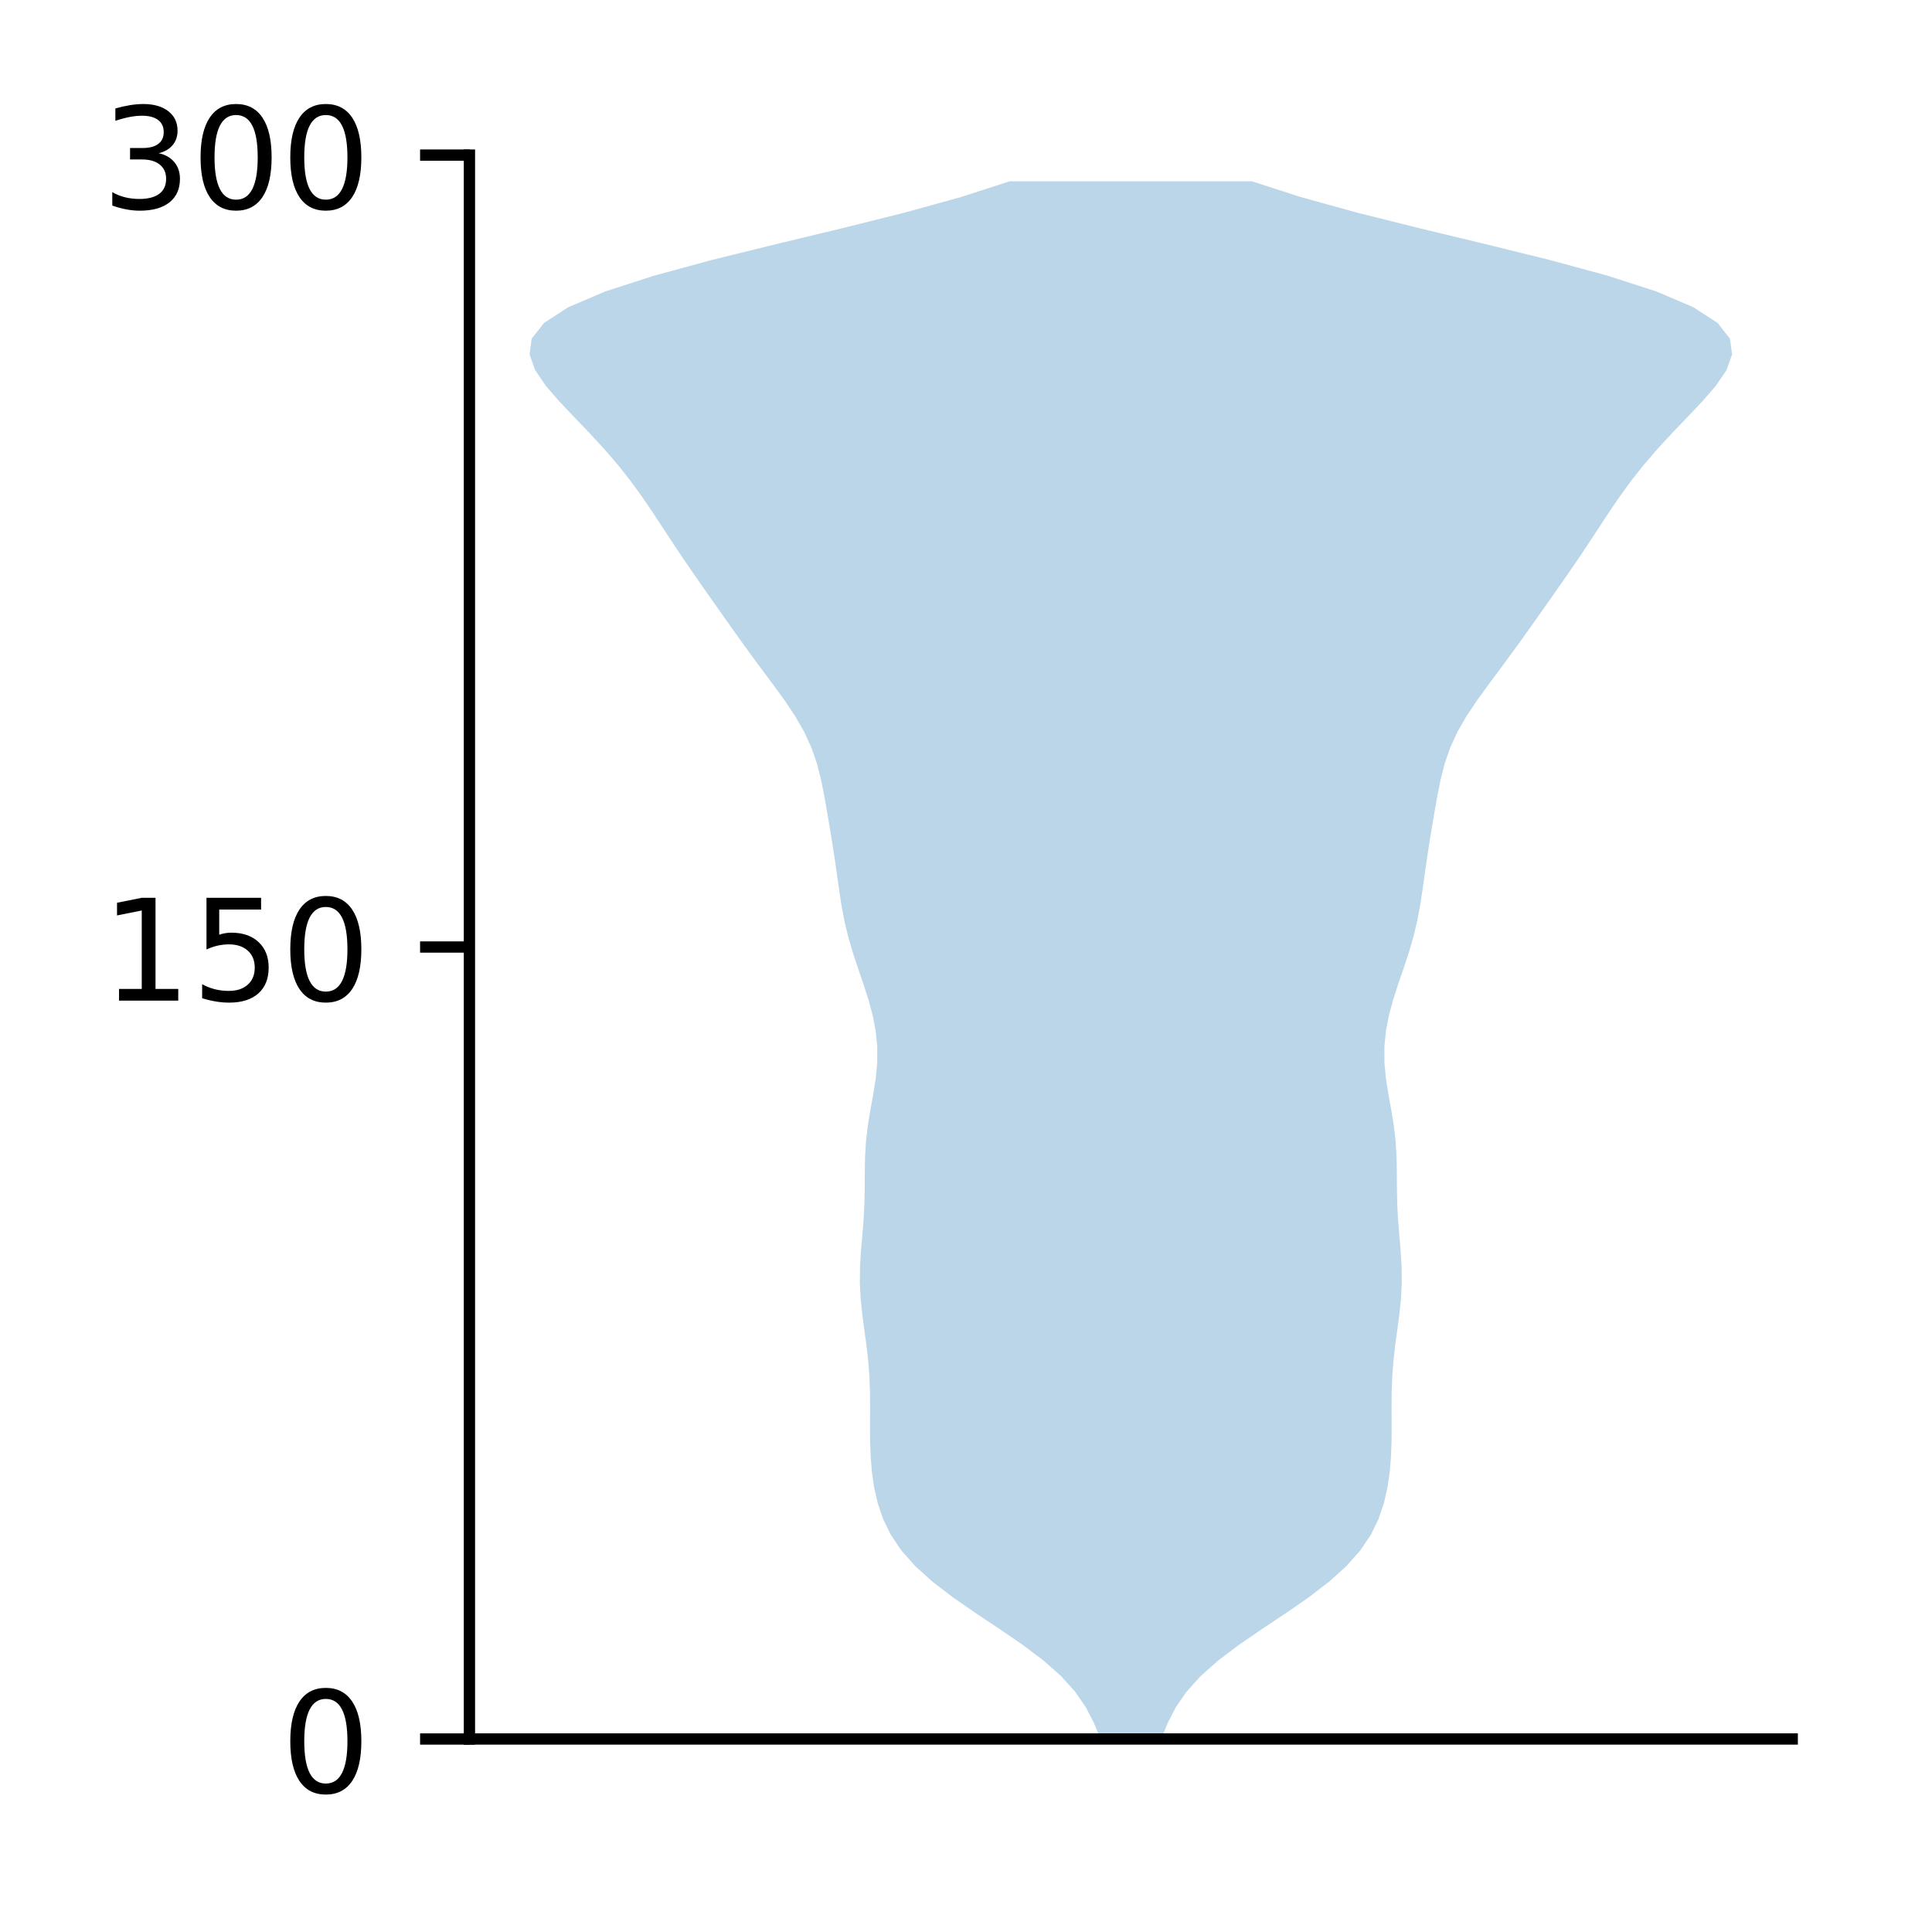
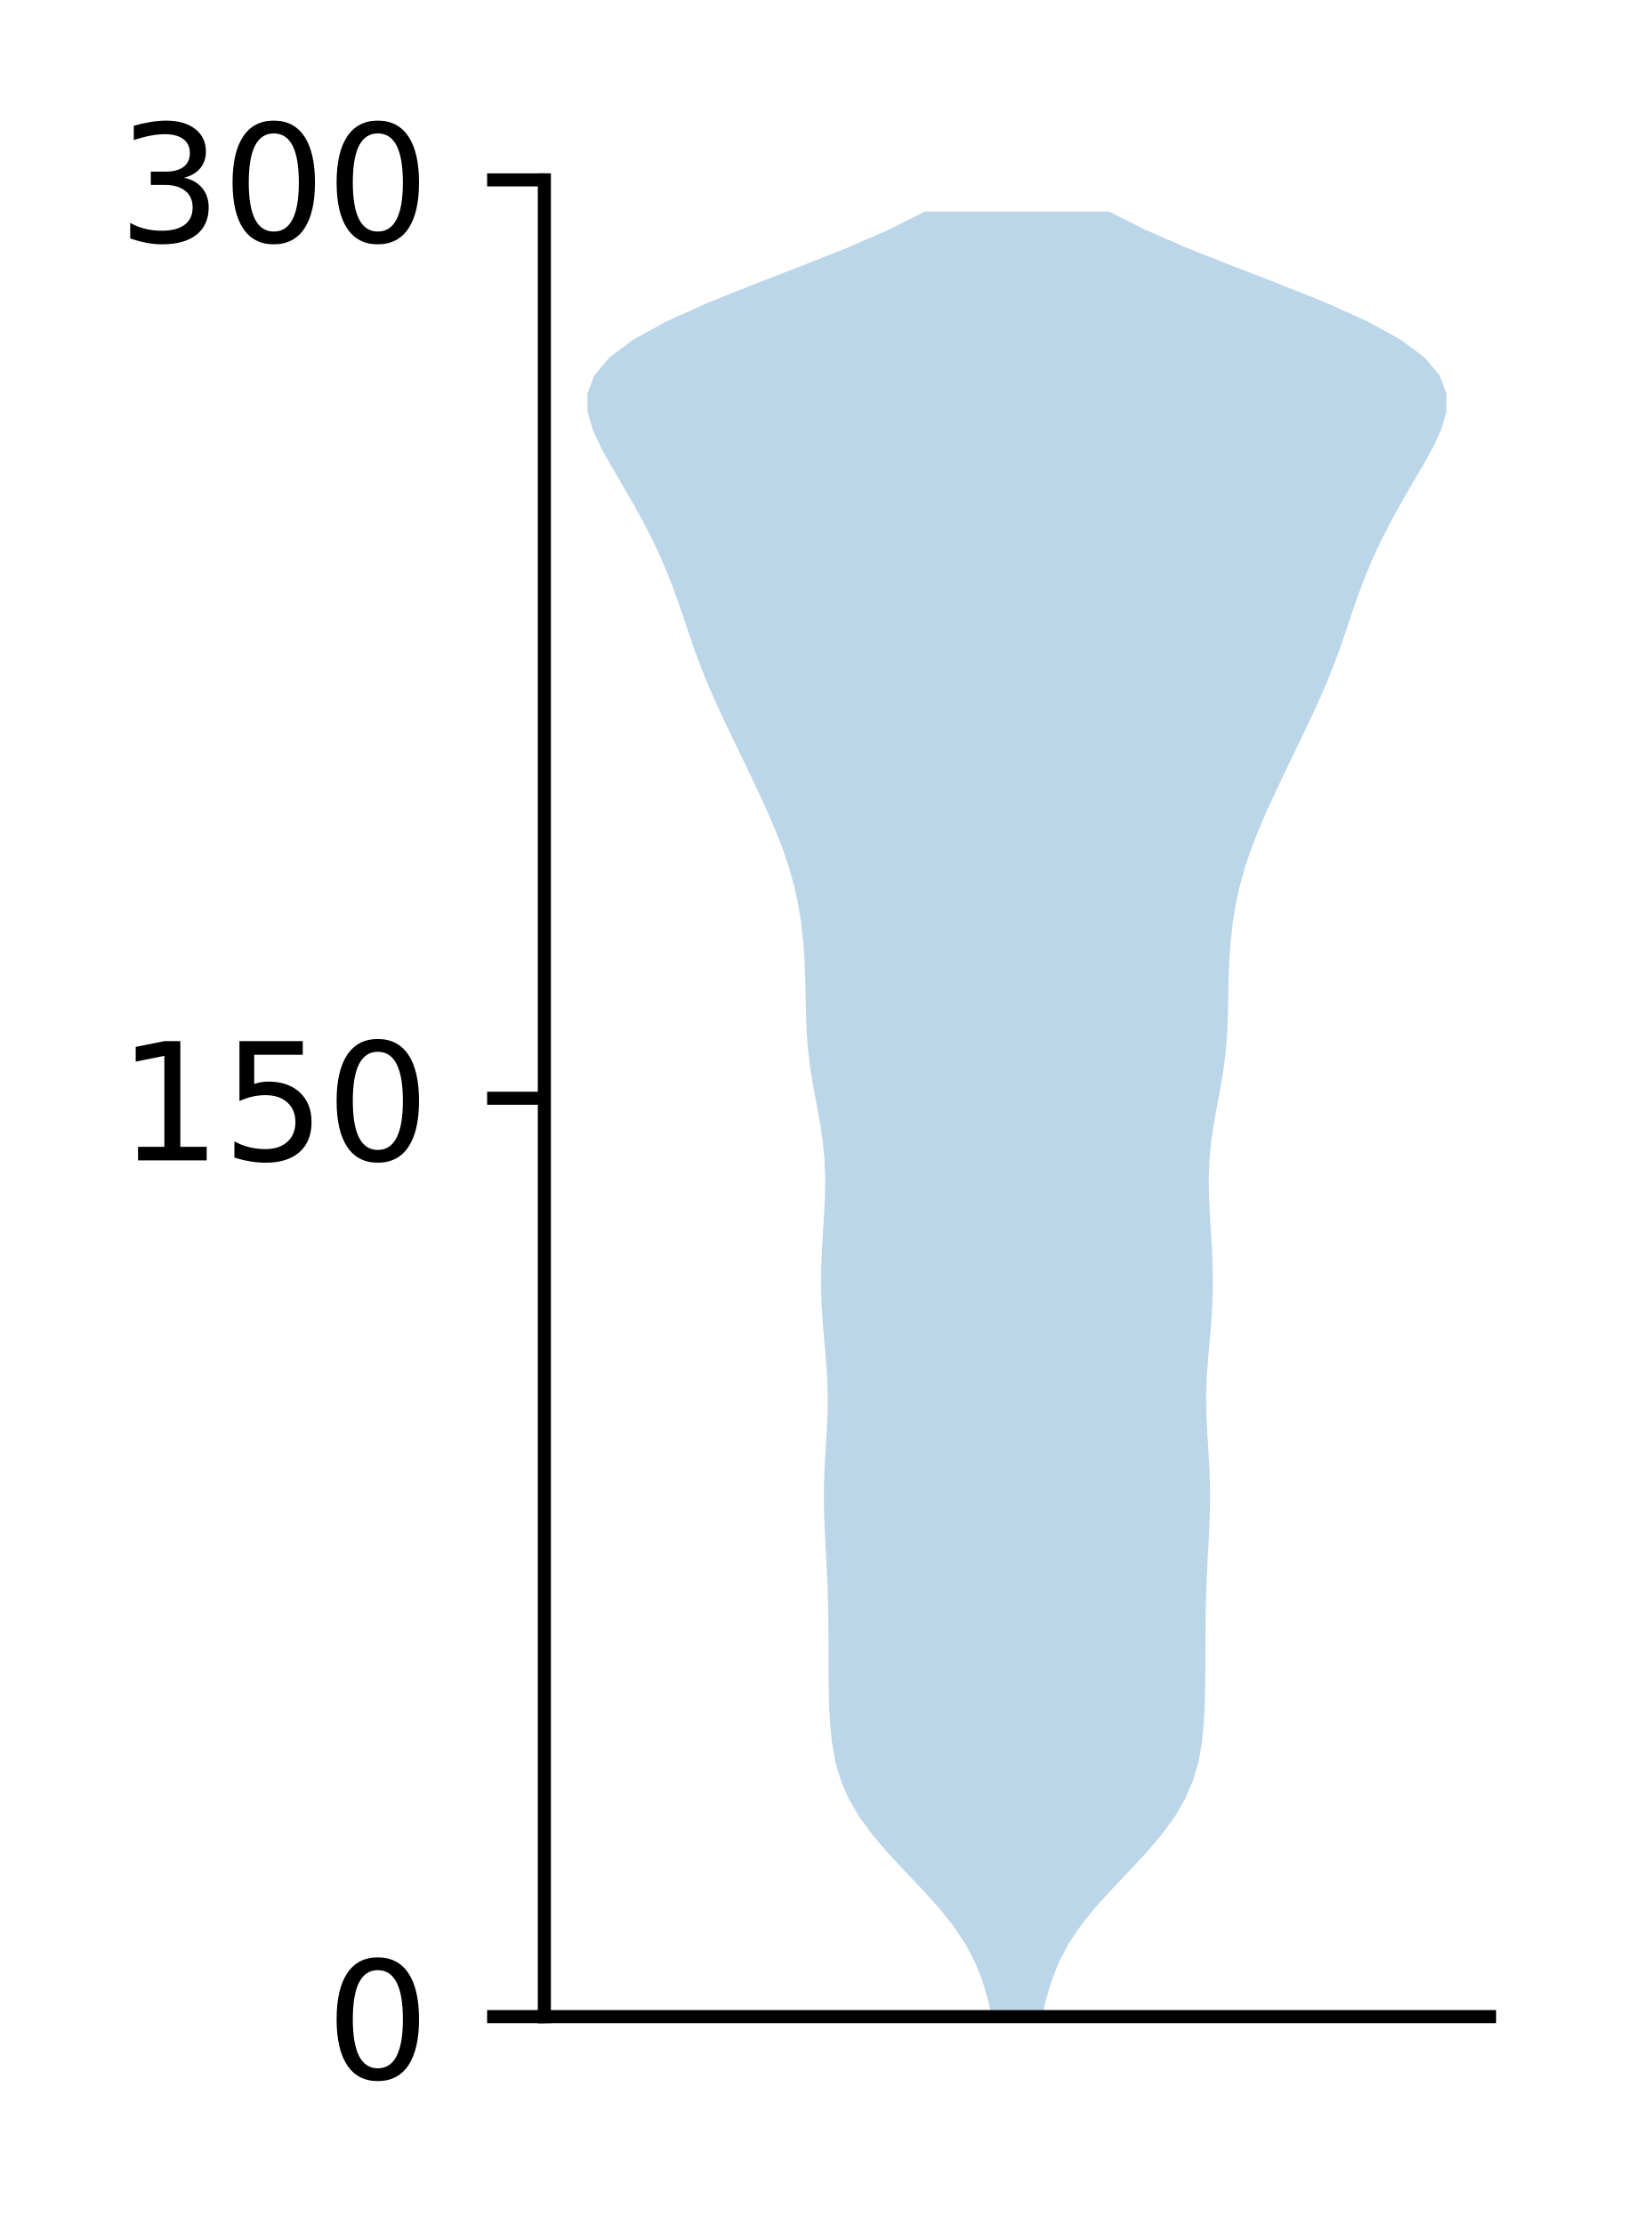
- <svg xmlns="http://www.w3.org/2000/svg" xmlns:xlink="http://www.w3.org/1999/xlink" height="136pt" version="1.1" viewBox="0 0 137 136" width="137pt">
+ <svg xmlns="http://www.w3.org/2000/svg" xmlns:xlink="http://www.w3.org/1999/xlink" height="136pt" version="1.1" viewBox="0 0 101 136" width="101pt">
  <defs>
    <style type="text/css">
*{stroke-linecap:butt;stroke-linejoin:round;}
  </style>
  </defs>
  <g id="figure_1">
    <g id="patch_1">
-       <path d="M 0 136.398  L 137.787 136.398  L 137.787 0  L 0 0  z " style="fill:#ffffff;" />
+       <path d="M 0 136.398  L 101.787 136.398  L 101.787 0  L 0 0  z " style="fill:#ffffff;" />
    </g>
    <g id="axes_1">
      <g id="patch_2">
-         <path d="M 33.288 123.319  L 127.088 123.319  L 127.088 10.999  L 33.288 10.999  z " style="fill:#ffffff;" />
+         <path d="M 33.288 123.319  L 91.088 123.319  L 91.088 10.999  L 33.288 10.999  z " style="fill:#ffffff;" />
      </g>
      <g id="PolyCollection_1">
-         <path clip-path="url(#pa9e291d87a)" d="M 82.346 123.319  L 78.029 123.319  L 77.581 122.203  L 77.008 121.088  L 76.242 119.972  L 75.236 118.856  L 73.975 117.74  L 72.493 116.625  L 70.863 115.509  L 69.188 114.393  L 67.575 113.277  L 66.119 112.161  L 64.885 111.046  L 63.9 109.93  L 63.153 108.814  L 62.613 107.698  L 62.236 106.583  L 61.983 105.467  L 61.823 104.351  L 61.735 103.235  L 61.698 102.119  L 61.694 101.004  L 61.7 99.888  L 61.692 98.772  L 61.652 97.656  L 61.568 96.541  L 61.443 95.425  L 61.292 94.309  L 61.143 93.193  L 61.027 92.077  L 60.971 90.962  L 60.984 89.846  L 61.052 88.73  L 61.148 87.614  L 61.238 86.499  L 61.296 85.383  L 61.318 84.267  L 61.323 83.151  L 61.343 82.035  L 61.41 80.92  L 61.54 79.804  L 61.723 78.688  L 61.925 77.572  L 62.1 76.457  L 62.204 75.341  L 62.207 74.225  L 62.097 73.109  L 61.881 71.993  L 61.579 70.878  L 61.218 69.762  L 60.836 68.646  L 60.467 67.53  L 60.142 66.415  L 59.876 65.299  L 59.667 64.183  L 59.497 63.067  L 59.341 61.951  L 59.181 60.836  L 59.007 59.72  L 58.824 58.604  L 58.635 57.488  L 58.438 56.373  L 58.213 55.257  L 57.928 54.141  L 57.542 53.025  L 57.031 51.909  L 56.39 50.794  L 55.644 49.678  L 54.835 48.562  L 54.003 47.446  L 53.18 46.331  L 52.373 45.215  L 51.581 44.099  L 50.793 42.983  L 50.008 41.867  L 49.229 40.752  L 48.464 39.636  L 47.718 38.52  L 46.986 37.404  L 46.252 36.289  L 45.491 35.173  L 44.678 34.057  L 43.793 32.941  L 42.831 31.825  L 41.801 30.71  L 40.732 29.594  L 39.674 28.478  L 38.706 27.362  L 37.946 26.247  L 37.551 25.131  L 37.703 24.015  L 38.578 22.899  L 40.303 21.783  L 42.921 20.668  L 46.37 19.552  L 50.479 18.436  L 55 17.32  L 59.638 16.205  L 64.103 15.089  L 68.145 13.973  L 71.59 12.857  L 88.785 12.857  L 88.785 12.857  L 92.23 13.973  L 96.272 15.089  L 100.737 16.205  L 105.375 17.32  L 109.896 18.436  L 114.005 19.552  L 117.454 20.668  L 120.072 21.783  L 121.797 22.899  L 122.672 24.015  L 122.824 25.131  L 122.429 26.247  L 121.669 27.362  L 120.701 28.478  L 119.643 29.594  L 118.574 30.71  L 117.544 31.825  L 116.582 32.941  L 115.697 34.057  L 114.884 35.173  L 114.123 36.289  L 113.389 37.404  L 112.657 38.52  L 111.911 39.636  L 111.146 40.752  L 110.367 41.867  L 109.582 42.983  L 108.794 44.099  L 108.002 45.215  L 107.195 46.331  L 106.372 47.446  L 105.54 48.562  L 104.731 49.678  L 103.985 50.794  L 103.344 51.909  L 102.833 53.025  L 102.447 54.141  L 102.162 55.257  L 101.937 56.373  L 101.74 57.488  L 101.551 58.604  L 101.368 59.72  L 101.194 60.836  L 101.034 61.951  L 100.878 63.067  L 100.708 64.183  L 100.499 65.299  L 100.233 66.415  L 99.908 67.53  L 99.539 68.646  L 99.157 69.762  L 98.796 70.878  L 98.494 71.993  L 98.278 73.109  L 98.168 74.225  L 98.171 75.341  L 98.275 76.457  L 98.45 77.572  L 98.652 78.688  L 98.835 79.804  L 98.965 80.92  L 99.032 82.035  L 99.052 83.151  L 99.057 84.267  L 99.079 85.383  L 99.137 86.499  L 99.227 87.614  L 99.323 88.73  L 99.391 89.846  L 99.404 90.962  L 99.348 92.077  L 99.232 93.193  L 99.083 94.309  L 98.932 95.425  L 98.807 96.541  L 98.723 97.656  L 98.683 98.772  L 98.675 99.888  L 98.681 101.004  L 98.677 102.119  L 98.64 103.235  L 98.552 104.351  L 98.392 105.467  L 98.139 106.583  L 97.762 107.698  L 97.222 108.814  L 96.475 109.93  L 95.49 111.046  L 94.256 112.161  L 92.8 113.277  L 91.187 114.393  L 89.512 115.509  L 87.882 116.625  L 86.4 117.74  L 85.139 118.856  L 84.133 119.972  L 83.367 121.088  L 82.794 122.203  L 82.346 123.319  z " style="fill:#1f77b4;fill-opacity:0.3;" />
+         <path clip-path="url(#pa2a48d0d77)" d="M 63.715 123.319  L 60.66 123.319  L 60.39 122.204  L 60.057 121.089  L 59.615 119.974  L 59.028 118.859  L 58.278 117.744  L 57.379 116.629  L 56.369 115.515  L 55.31 114.4  L 54.272 113.285  L 53.322 112.17  L 52.512 111.055  L 51.87 109.94  L 51.399 108.825  L 51.08 107.71  L 50.881 106.595  L 50.766 105.48  L 50.705 104.365  L 50.677 103.25  L 50.666 102.135  L 50.663 101.02  L 50.659 99.905  L 50.647 98.79  L 50.623 97.675  L 50.583 96.56  L 50.53 95.445  L 50.47 94.33  L 50.417 93.215  L 50.383 92.1  L 50.382 90.985  L 50.416 89.87  L 50.477 88.755  L 50.547 87.641  L 50.6 86.526  L 50.615 85.411  L 50.582 84.296  L 50.507 83.181  L 50.41 82.066  L 50.314 80.951  L 50.242 79.836  L 50.208 78.721  L 50.216 77.606  L 50.258 76.491  L 50.323 75.376  L 50.392 74.261  L 50.444 73.146  L 50.459 72.031  L 50.416 70.916  L 50.31 69.801  L 50.144 68.686  L 49.941 67.571  L 49.733 66.456  L 49.549 65.341  L 49.412 64.226  L 49.328 63.111  L 49.285 61.996  L 49.264 60.882  L 49.24 59.767  L 49.195 58.652  L 49.115 57.537  L 48.989 56.422  L 48.808 55.307  L 48.566 54.192  L 48.257 53.077  L 47.881 51.962  L 47.447 50.847  L 46.969 49.732  L 46.461 48.617  L 45.936 47.502  L 45.401 46.387  L 44.864 45.272  L 44.329 44.157  L 43.81 43.042  L 43.319 41.927  L 42.866 40.812  L 42.453 39.697  L 42.07 38.582  L 41.696 37.467  L 41.309 36.352  L 40.887 35.237  L 40.417 34.122  L 39.894 33.008  L 39.322 31.893  L 38.706 30.778  L 38.06 29.663  L 37.405 28.548  L 36.783 27.433  L 36.259 26.318  L 35.931 25.203  L 35.915 24.088  L 36.328 22.973  L 37.263 21.858  L 38.763 20.743  L 40.801 19.628  L 43.285 18.513  L 46.064 17.398  L 48.954 16.283  L 51.767 15.168  L 54.337 14.053  L 56.546 12.938  L 67.829 12.938  L 67.829 12.938  L 70.038 14.053  L 72.608 15.168  L 75.421 16.283  L 78.311 17.398  L 81.09 18.513  L 83.574 19.628  L 85.612 20.743  L 87.112 21.858  L 88.047 22.973  L 88.46 24.088  L 88.444 25.203  L 88.116 26.318  L 87.592 27.433  L 86.97 28.548  L 86.315 29.663  L 85.669 30.778  L 85.053 31.893  L 84.481 33.008  L 83.958 34.122  L 83.488 35.237  L 83.066 36.352  L 82.679 37.467  L 82.305 38.582  L 81.922 39.697  L 81.509 40.812  L 81.056 41.927  L 80.565 43.042  L 80.046 44.157  L 79.511 45.272  L 78.974 46.387  L 78.439 47.502  L 77.914 48.617  L 77.406 49.732  L 76.928 50.847  L 76.494 51.962  L 76.118 53.077  L 75.809 54.192  L 75.567 55.307  L 75.386 56.422  L 75.26 57.537  L 75.18 58.652  L 75.135 59.767  L 75.111 60.882  L 75.09 61.996  L 75.047 63.111  L 74.963 64.226  L 74.826 65.341  L 74.642 66.456  L 74.434 67.571  L 74.231 68.686  L 74.065 69.801  L 73.959 70.916  L 73.916 72.031  L 73.931 73.146  L 73.983 74.261  L 74.052 75.376  L 74.117 76.491  L 74.159 77.606  L 74.167 78.721  L 74.133 79.836  L 74.061 80.951  L 73.965 82.066  L 73.868 83.181  L 73.793 84.296  L 73.76 85.411  L 73.775 86.526  L 73.828 87.641  L 73.898 88.755  L 73.959 89.87  L 73.993 90.985  L 73.992 92.1  L 73.958 93.215  L 73.905 94.33  L 73.845 95.445  L 73.792 96.56  L 73.752 97.675  L 73.728 98.79  L 73.716 99.905  L 73.712 101.02  L 73.709 102.135  L 73.698 103.25  L 73.67 104.365  L 73.609 105.48  L 73.494 106.595  L 73.295 107.71  L 72.976 108.825  L 72.505 109.94  L 71.863 111.055  L 71.053 112.17  L 70.103 113.285  L 69.065 114.4  L 68.006 115.515  L 66.996 116.629  L 66.097 117.744  L 65.347 118.859  L 64.76 119.974  L 64.318 121.089  L 63.985 122.204  L 63.715 123.319  z " style="fill:#1f77b4;fill-opacity:0.3;" />
      </g>
      <g id="matplotlib.axis_1" />
      <g id="matplotlib.axis_2">
        <g id="ytick_1">
          <g id="line2d_1">
            <defs>
-               <path d="M 0 0  L -3.5 0  " id="m23e510a693" style="stroke:#000000;stroke-width:0.8;" />
+               <path d="M 0 0  L -3.5 0  " id="m718d6ded64" style="stroke:#000000;stroke-width:0.8;" />
            </defs>
            <g>
-               <use style="stroke:#000000;stroke-width:0.8;" x="33.288" xlink:href="#m23e510a693" y="123.319" />
+               <use style="stroke:#000000;stroke-width:0.8;" x="33.288" xlink:href="#m718d6ded64" y="123.319" />
            </g>
          </g>
          <g id="text_1">
            <defs>
              <path d="M 31.781 66.406  Q 24.172 66.406 20.328 58.906  Q 16.5 51.422 16.5 36.375  Q 16.5 21.391 20.328 13.891  Q 24.172 6.391 31.781 6.391  Q 39.453 6.391 43.281 13.891  Q 47.125 21.391 47.125 36.375  Q 47.125 51.422 43.281 58.906  Q 39.453 66.406 31.781 66.406  z M 31.781 74.219  Q 44.047 74.219 50.516 64.516  Q 56.984 54.828 56.984 36.375  Q 56.984 17.969 50.516 8.266  Q 44.047 -1.422 31.781 -1.422  Q 19.531 -1.422 13.062 8.266  Q 6.594 17.969 6.594 36.375  Q 6.594 54.828 13.062 64.516  Q 19.531 74.219 31.781 74.219  z " id="DejaVuSans-30" />
            </defs>
            <g transform="translate(19.925 127.1184)scale(0.1 -0.1)">
              <use xlink:href="#DejaVuSans-30" />
            </g>
          </g>
        </g>
        <g id="ytick_2">
          <g id="line2d_2">
            <g>
-               <use style="stroke:#000000;stroke-width:0.8;" x="33.288" xlink:href="#m23e510a693" y="67.159" />
+               <use style="stroke:#000000;stroke-width:0.8;" x="33.288" xlink:href="#m718d6ded64" y="67.159" />
            </g>
          </g>
          <g id="text_2">
            <defs>
              <path d="M 12.406 8.297  L 28.516 8.297  L 28.516 63.922  L 10.984 60.406  L 10.984 69.391  L 28.422 72.906  L 38.281 72.906  L 38.281 8.297  L 54.391 8.297  L 54.391 0  L 12.406 0  z " id="DejaVuSans-31" />
              <path d="M 10.797 72.906  L 49.516 72.906  L 49.516 64.594  L 19.828 64.594  L 19.828 46.734  Q 21.969 47.469 24.109 47.828  Q 26.266 48.188 28.422 48.188  Q 40.625 48.188 47.75 41.5  Q 54.891 34.812 54.891 23.391  Q 54.891 11.625 47.562 5.094  Q 40.234 -1.422 26.906 -1.422  Q 22.312 -1.422 17.547 -0.641  Q 12.797 0.141 7.719 1.703  L 7.719 11.625  Q 12.109 9.234 16.797 8.062  Q 21.484 6.891 26.703 6.891  Q 35.156 6.891 40.078 11.328  Q 45.016 15.766 45.016 23.391  Q 45.016 31 40.078 35.438  Q 35.156 39.891 26.703 39.891  Q 22.75 39.891 18.812 39.016  Q 14.891 38.141 10.797 36.281  z " id="DejaVuSans-35" />
            </defs>
            <g transform="translate(7.2 70.95844)scale(0.1 -0.1)">
              <use xlink:href="#DejaVuSans-31" />
              <use x="63.623" xlink:href="#DejaVuSans-35" />
              <use x="127.246" xlink:href="#DejaVuSans-30" />
            </g>
          </g>
        </g>
        <g id="ytick_3">
          <g id="line2d_3">
            <g>
-               <use style="stroke:#000000;stroke-width:0.8;" x="33.288" xlink:href="#m23e510a693" y="10.999" />
+               <use style="stroke:#000000;stroke-width:0.8;" x="33.288" xlink:href="#m718d6ded64" y="10.999" />
            </g>
          </g>
          <g id="text_3">
            <defs>
              <path d="M 40.578 39.312  Q 47.656 37.797 51.625 33  Q 55.609 28.219 55.609 21.188  Q 55.609 10.406 48.188 4.484  Q 40.766 -1.422 27.094 -1.422  Q 22.516 -1.422 17.656 -0.516  Q 12.797 0.391 7.625 2.203  L 7.625 11.719  Q 11.719 9.328 16.594 8.109  Q 21.484 6.891 26.812 6.891  Q 36.078 6.891 40.938 10.547  Q 45.797 14.203 45.797 21.188  Q 45.797 27.641 41.281 31.266  Q 36.766 34.906 28.719 34.906  L 20.219 34.906  L 20.219 43.016  L 29.109 43.016  Q 36.375 43.016 40.234 45.922  Q 44.094 48.828 44.094 54.297  Q 44.094 59.906 40.109 62.906  Q 36.141 65.922 28.719 65.922  Q 24.656 65.922 20.016 65.031  Q 15.375 64.156 9.812 62.312  L 9.812 71.094  Q 15.438 72.656 20.344 73.438  Q 25.25 74.219 29.594 74.219  Q 40.828 74.219 47.359 69.109  Q 53.906 64.016 53.906 55.328  Q 53.906 49.266 50.438 45.094  Q 46.969 40.922 40.578 39.312  z " id="DejaVuSans-33" />
            </defs>
            <g transform="translate(7.2 14.79844)scale(0.1 -0.1)">
              <use xlink:href="#DejaVuSans-33" />
              <use x="63.623" xlink:href="#DejaVuSans-30" />
              <use x="127.246" xlink:href="#DejaVuSans-30" />
            </g>
          </g>
        </g>
      </g>
      <g id="patch_3">
        <path d="M 33.288 123.319  L 33.288 10.999  " style="fill:none;stroke:#000000;stroke-linecap:square;stroke-linejoin:miter;stroke-width:0.8;" />
      </g>
      <g id="patch_4">
-         <path d="M 33.288 123.319  L 127.088 123.319  " style="fill:none;stroke:#000000;stroke-linecap:square;stroke-linejoin:miter;stroke-width:0.8;" />
+         <path d="M 33.288 123.319  L 91.088 123.319  " style="fill:none;stroke:#000000;stroke-linecap:square;stroke-linejoin:miter;stroke-width:0.8;" />
      </g>
    </g>
  </g>
  <defs>
-     <clipPath id="pa9e291d87a">
-       <rect height="112.32" width="93.8" x="33.288" y="10.999" />
+     <clipPath id="pa2a48d0d77">
+       <rect height="112.32" width="57.8" x="33.288" y="10.999" />
    </clipPath>
  </defs>
</svg>
